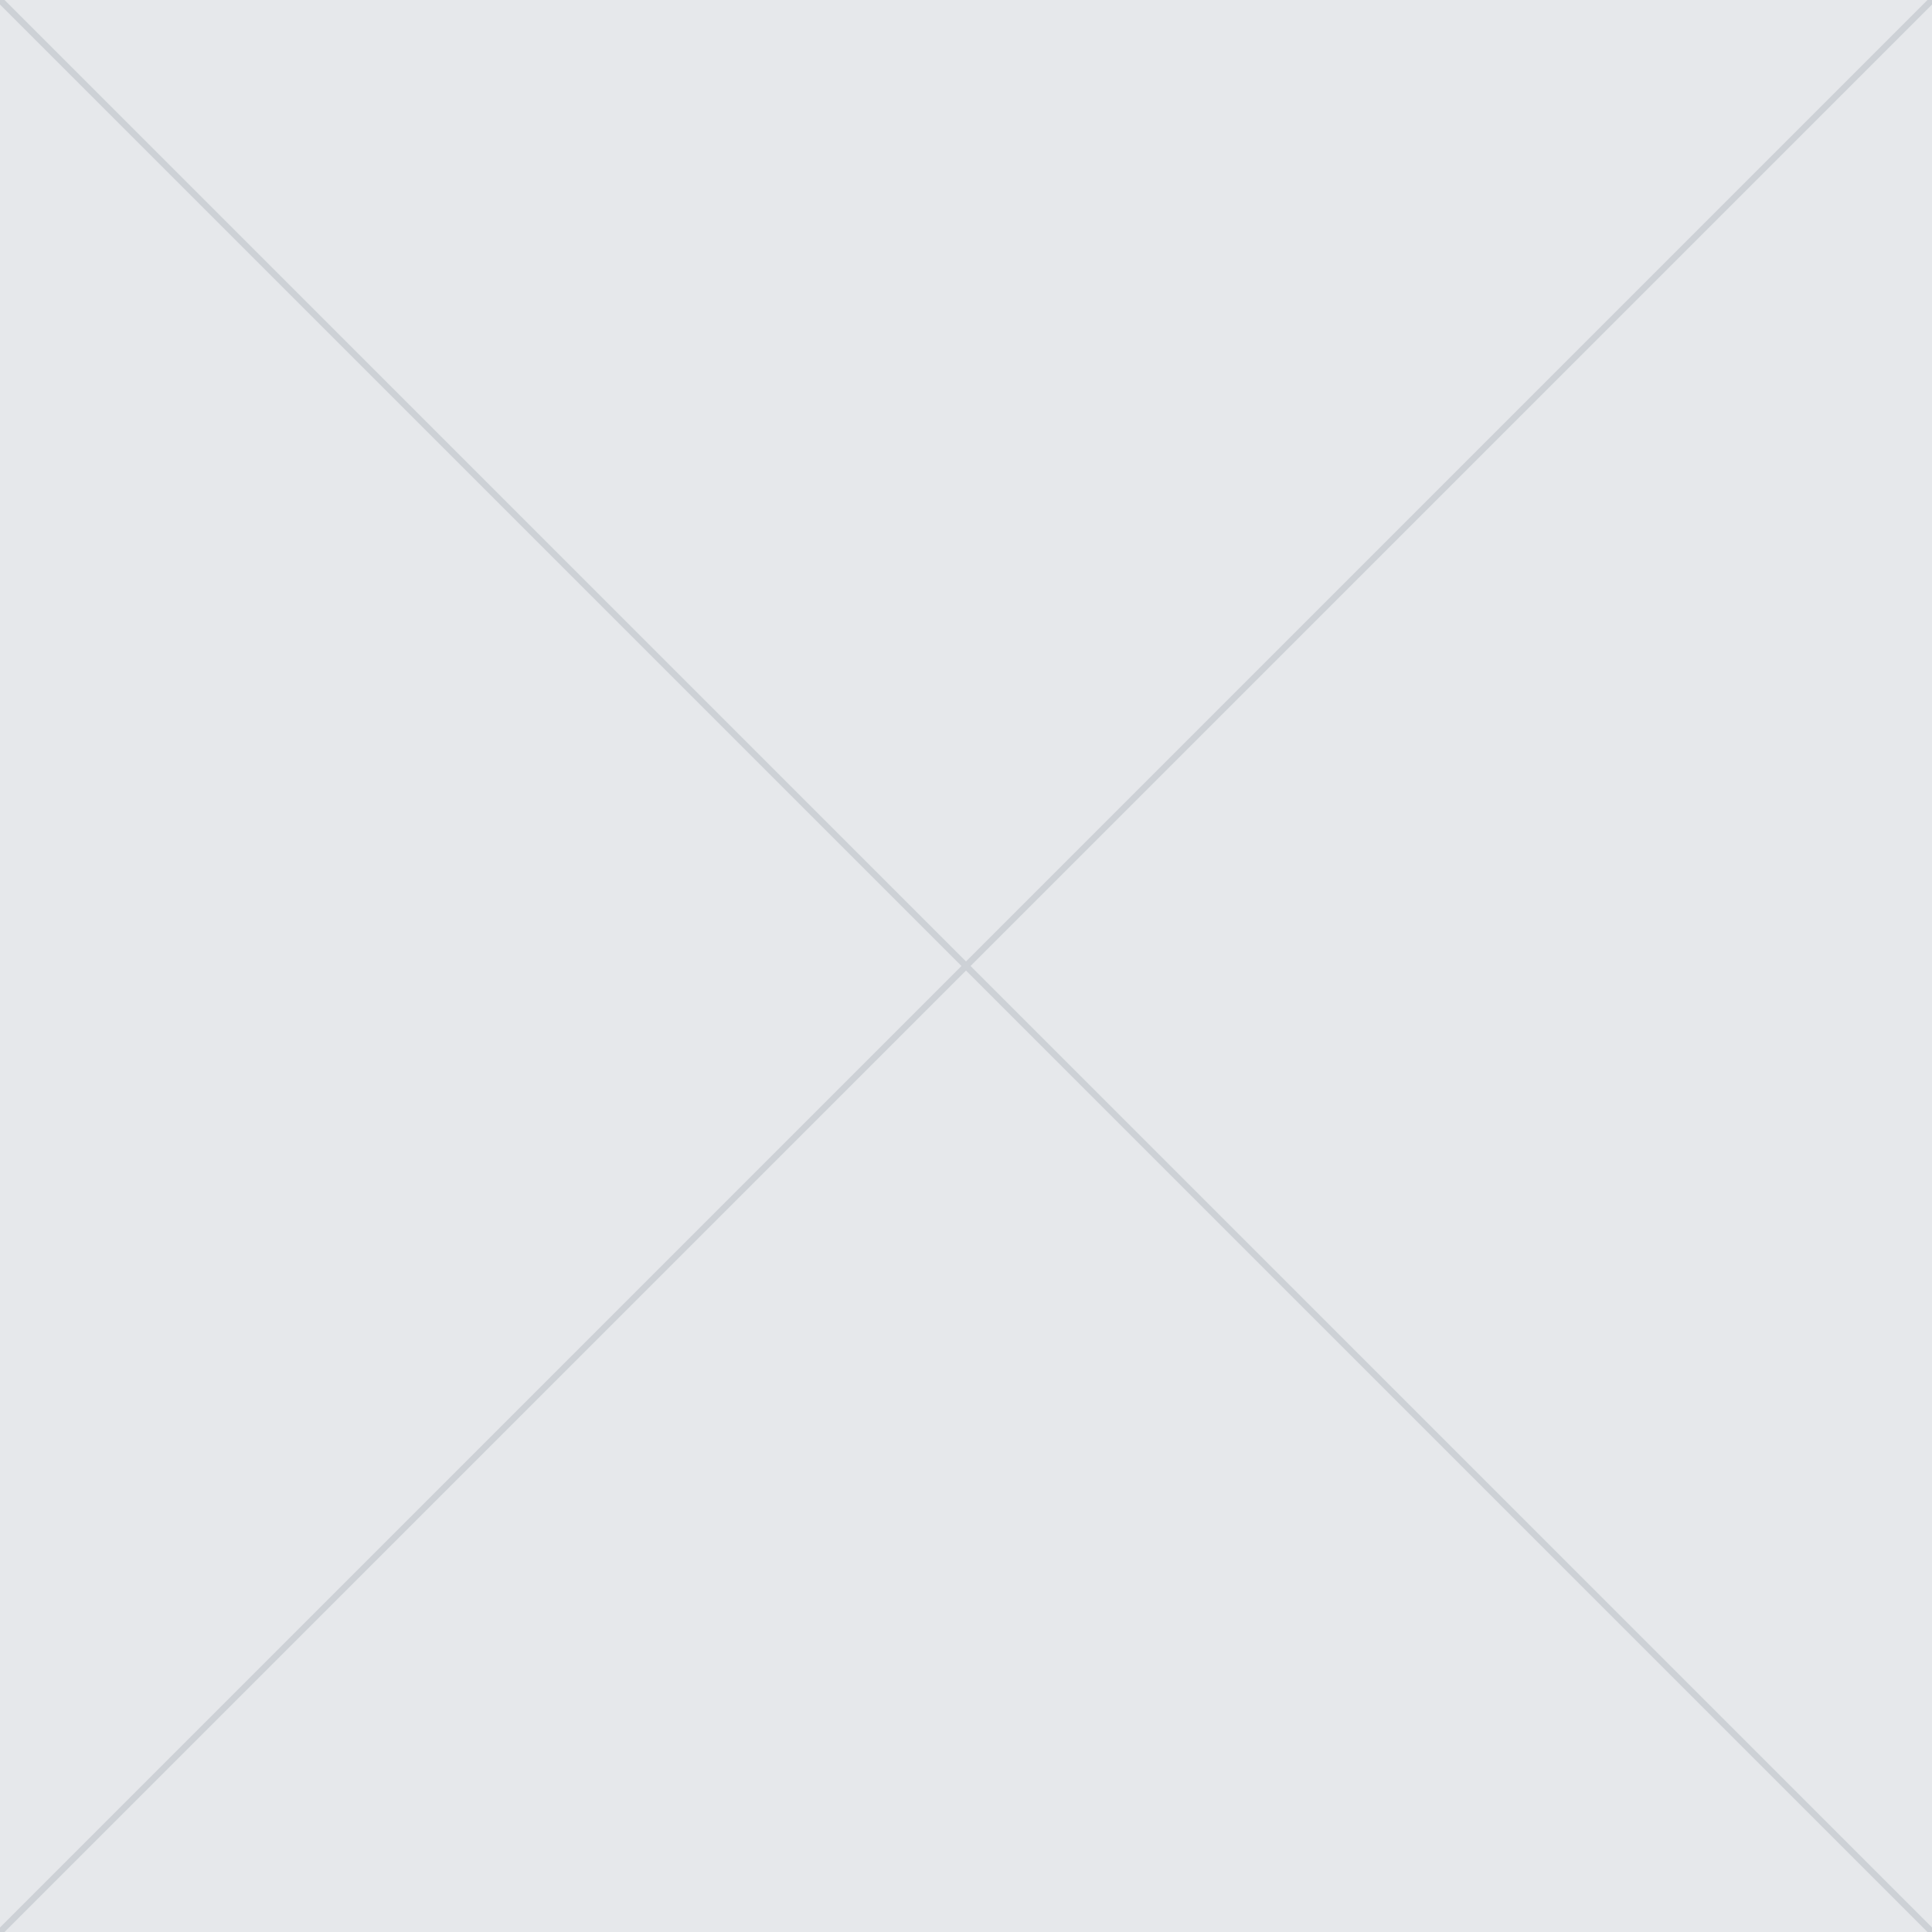
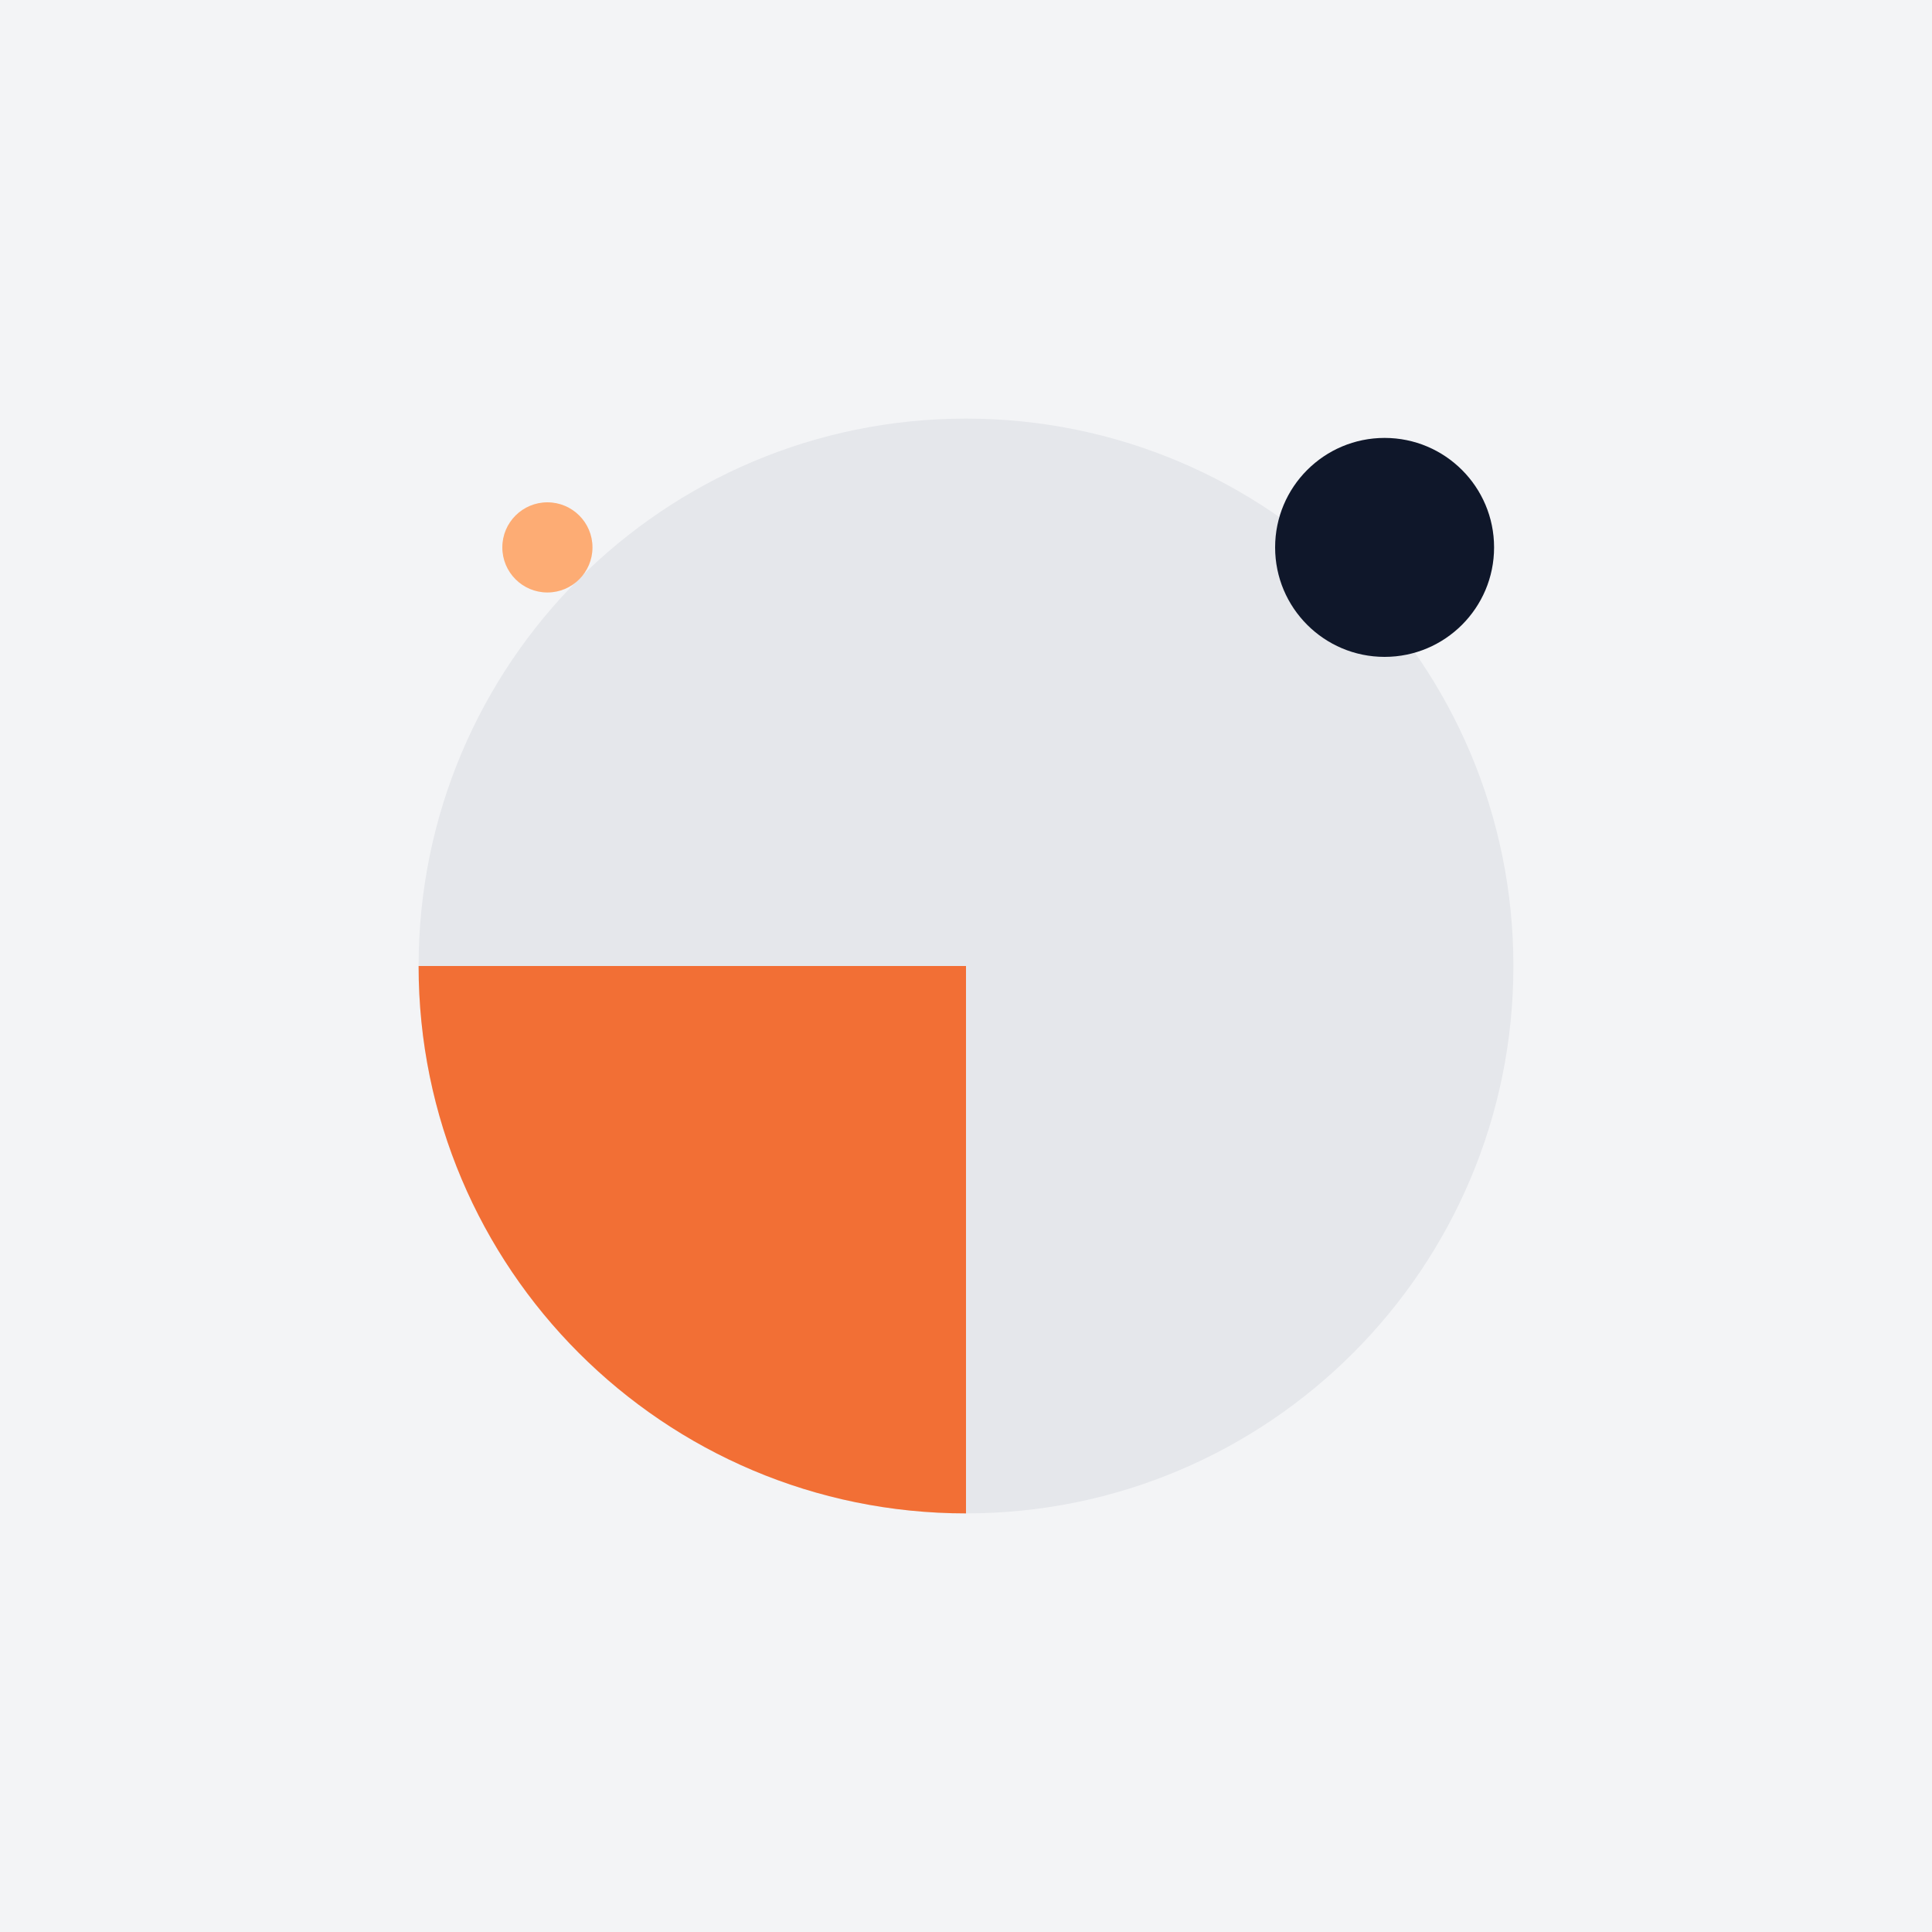
- <svg xmlns="http://www.w3.org/2000/svg" width="600" height="600" viewBox="0 0 600 600" role="img" aria-hidden="true">
-   <rect width="100%" height="100%" fill="#E6E8EB" />
-   <path d="M0 0L600 600 M600 0L0 600" stroke="#CDD1D6" stroke-width="2" />
+ <svg xmlns="http://www.w3.org/2000/svg" width="600" height="600" viewBox="0 0 600 600" aria-hidden="true">
+   <rect width="600" height="600" fill="#F3F4F6" />
+   <rect x="130" y="130" width="340" height="340" rx="170" fill="#E5E7EB" />
+   <path d="M130 300a170 170 0 0 0 170 170V300z" fill="#F26F35" />
+   <circle cx="430" cy="170" r="34" fill="#0F172A" />
+   <circle cx="170" cy="170" r="14" fill="#FDAC74" />
</svg>
